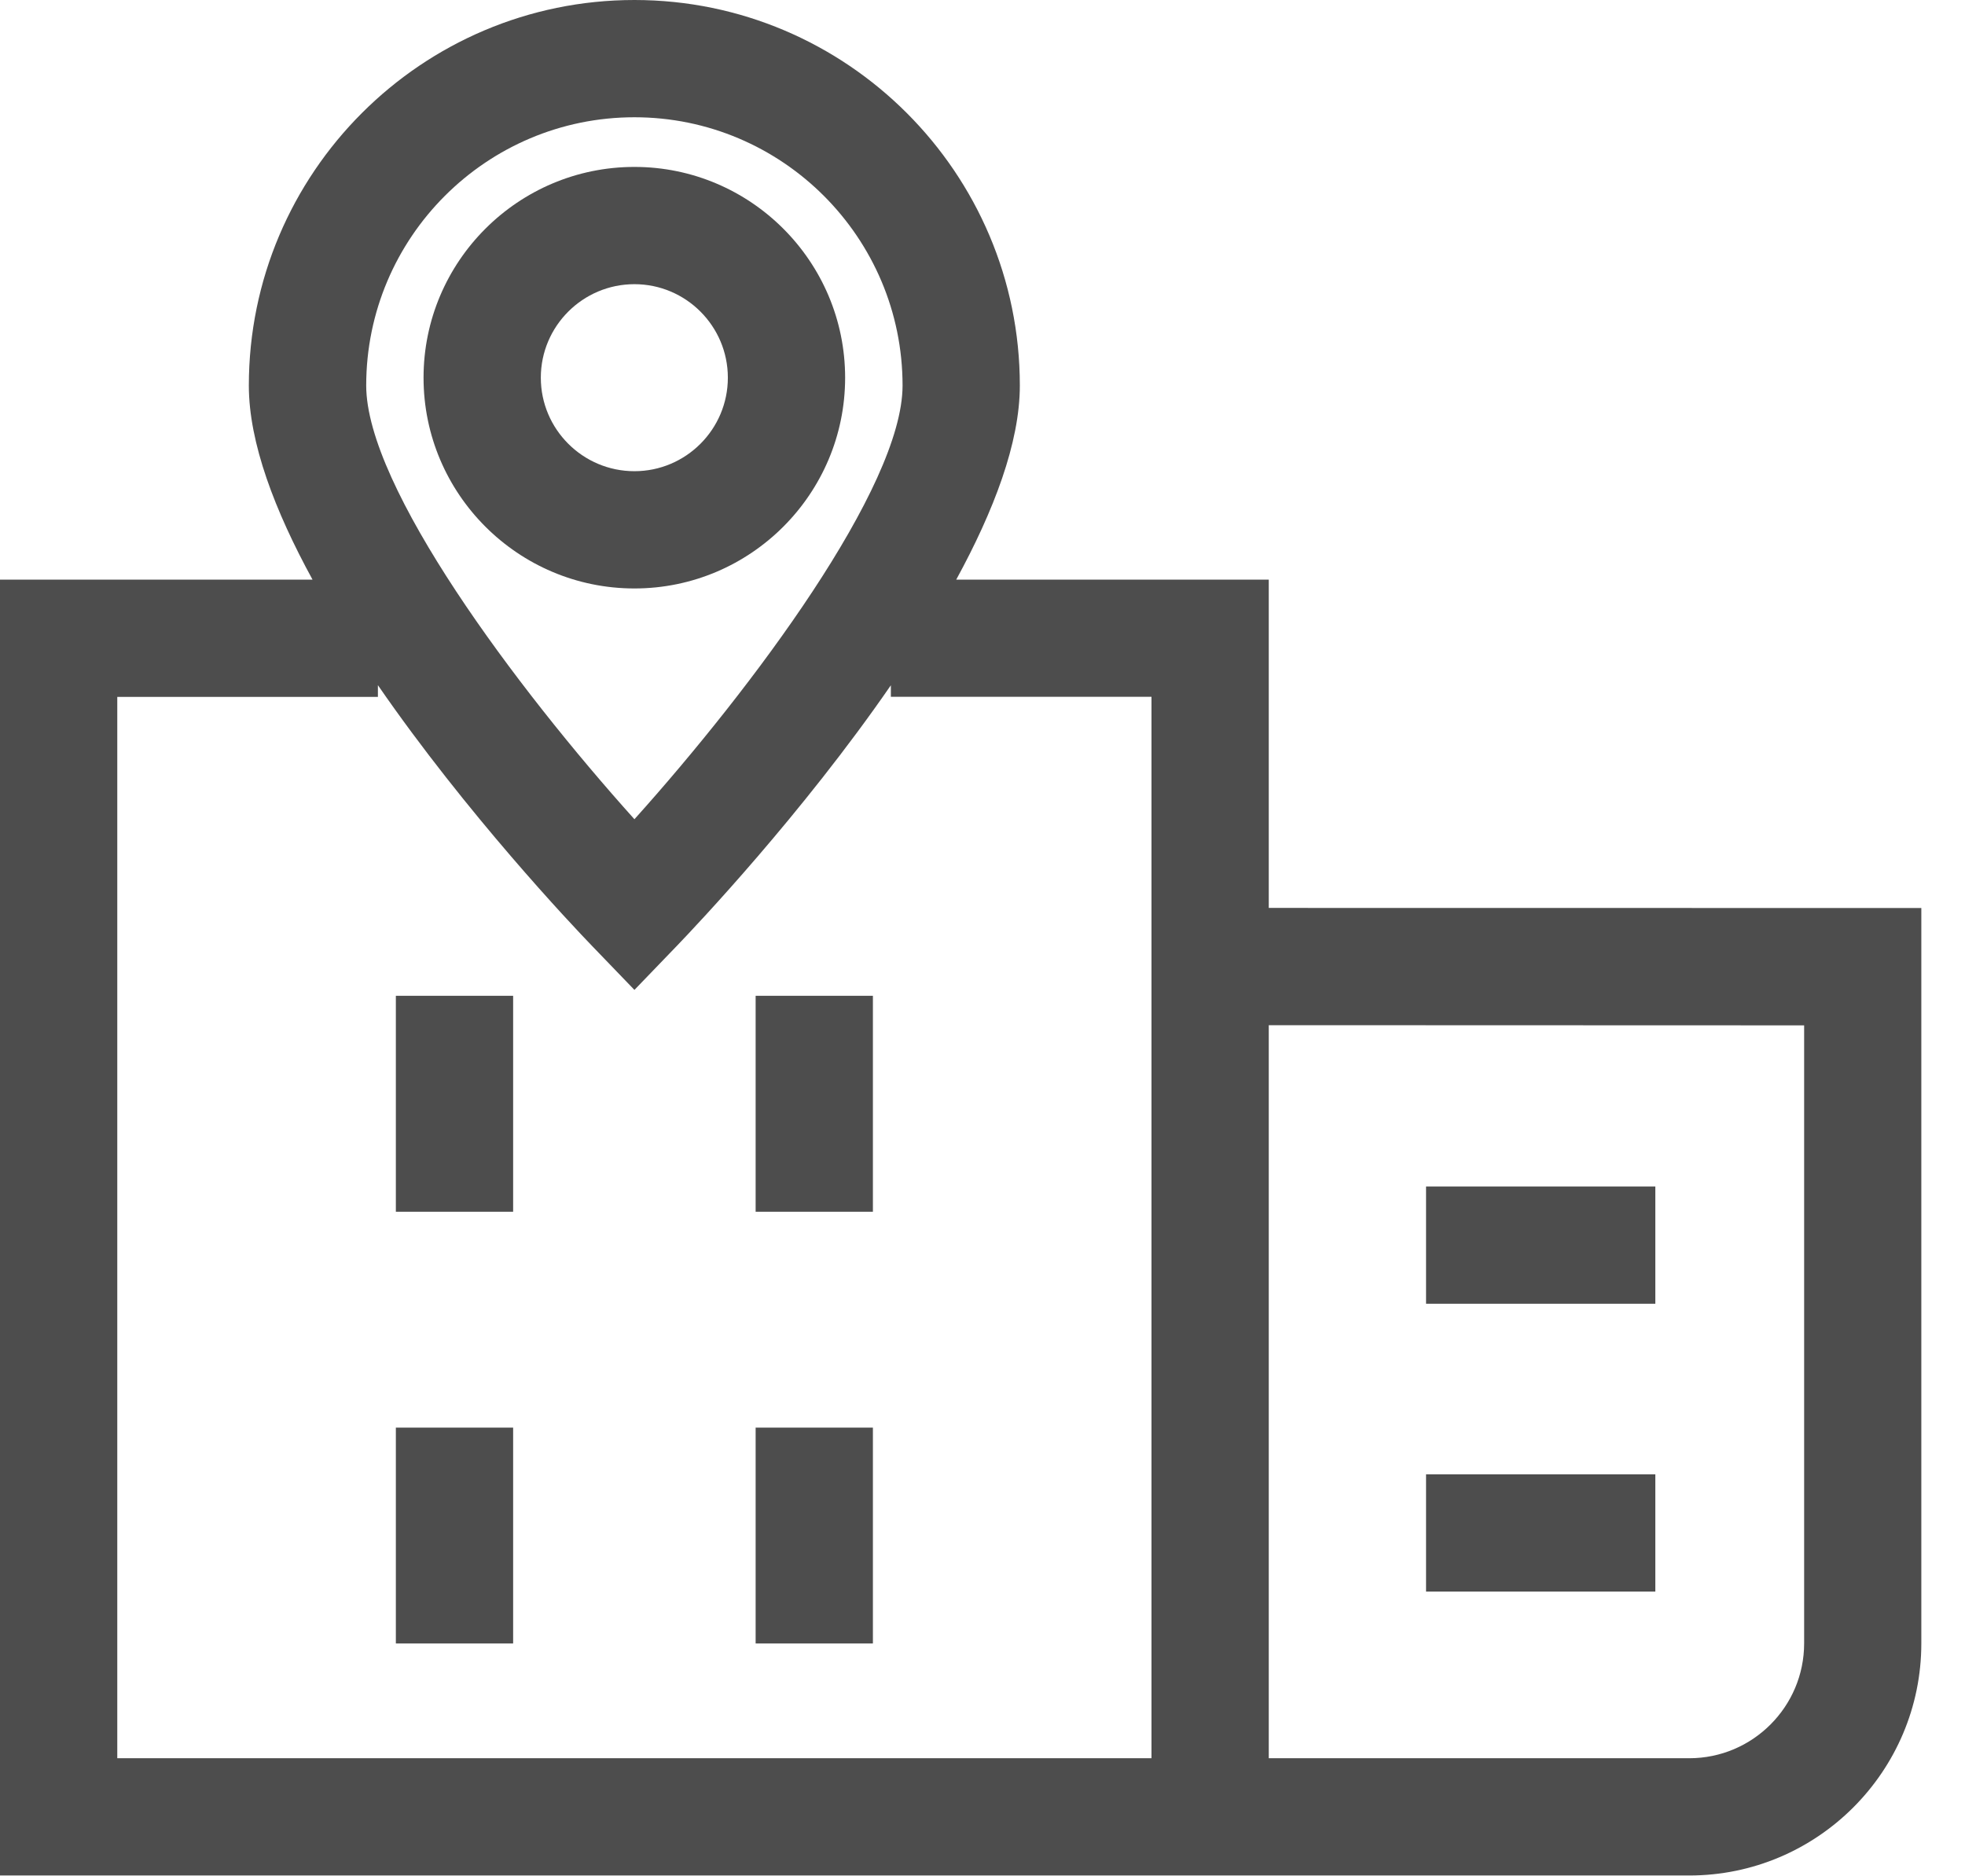
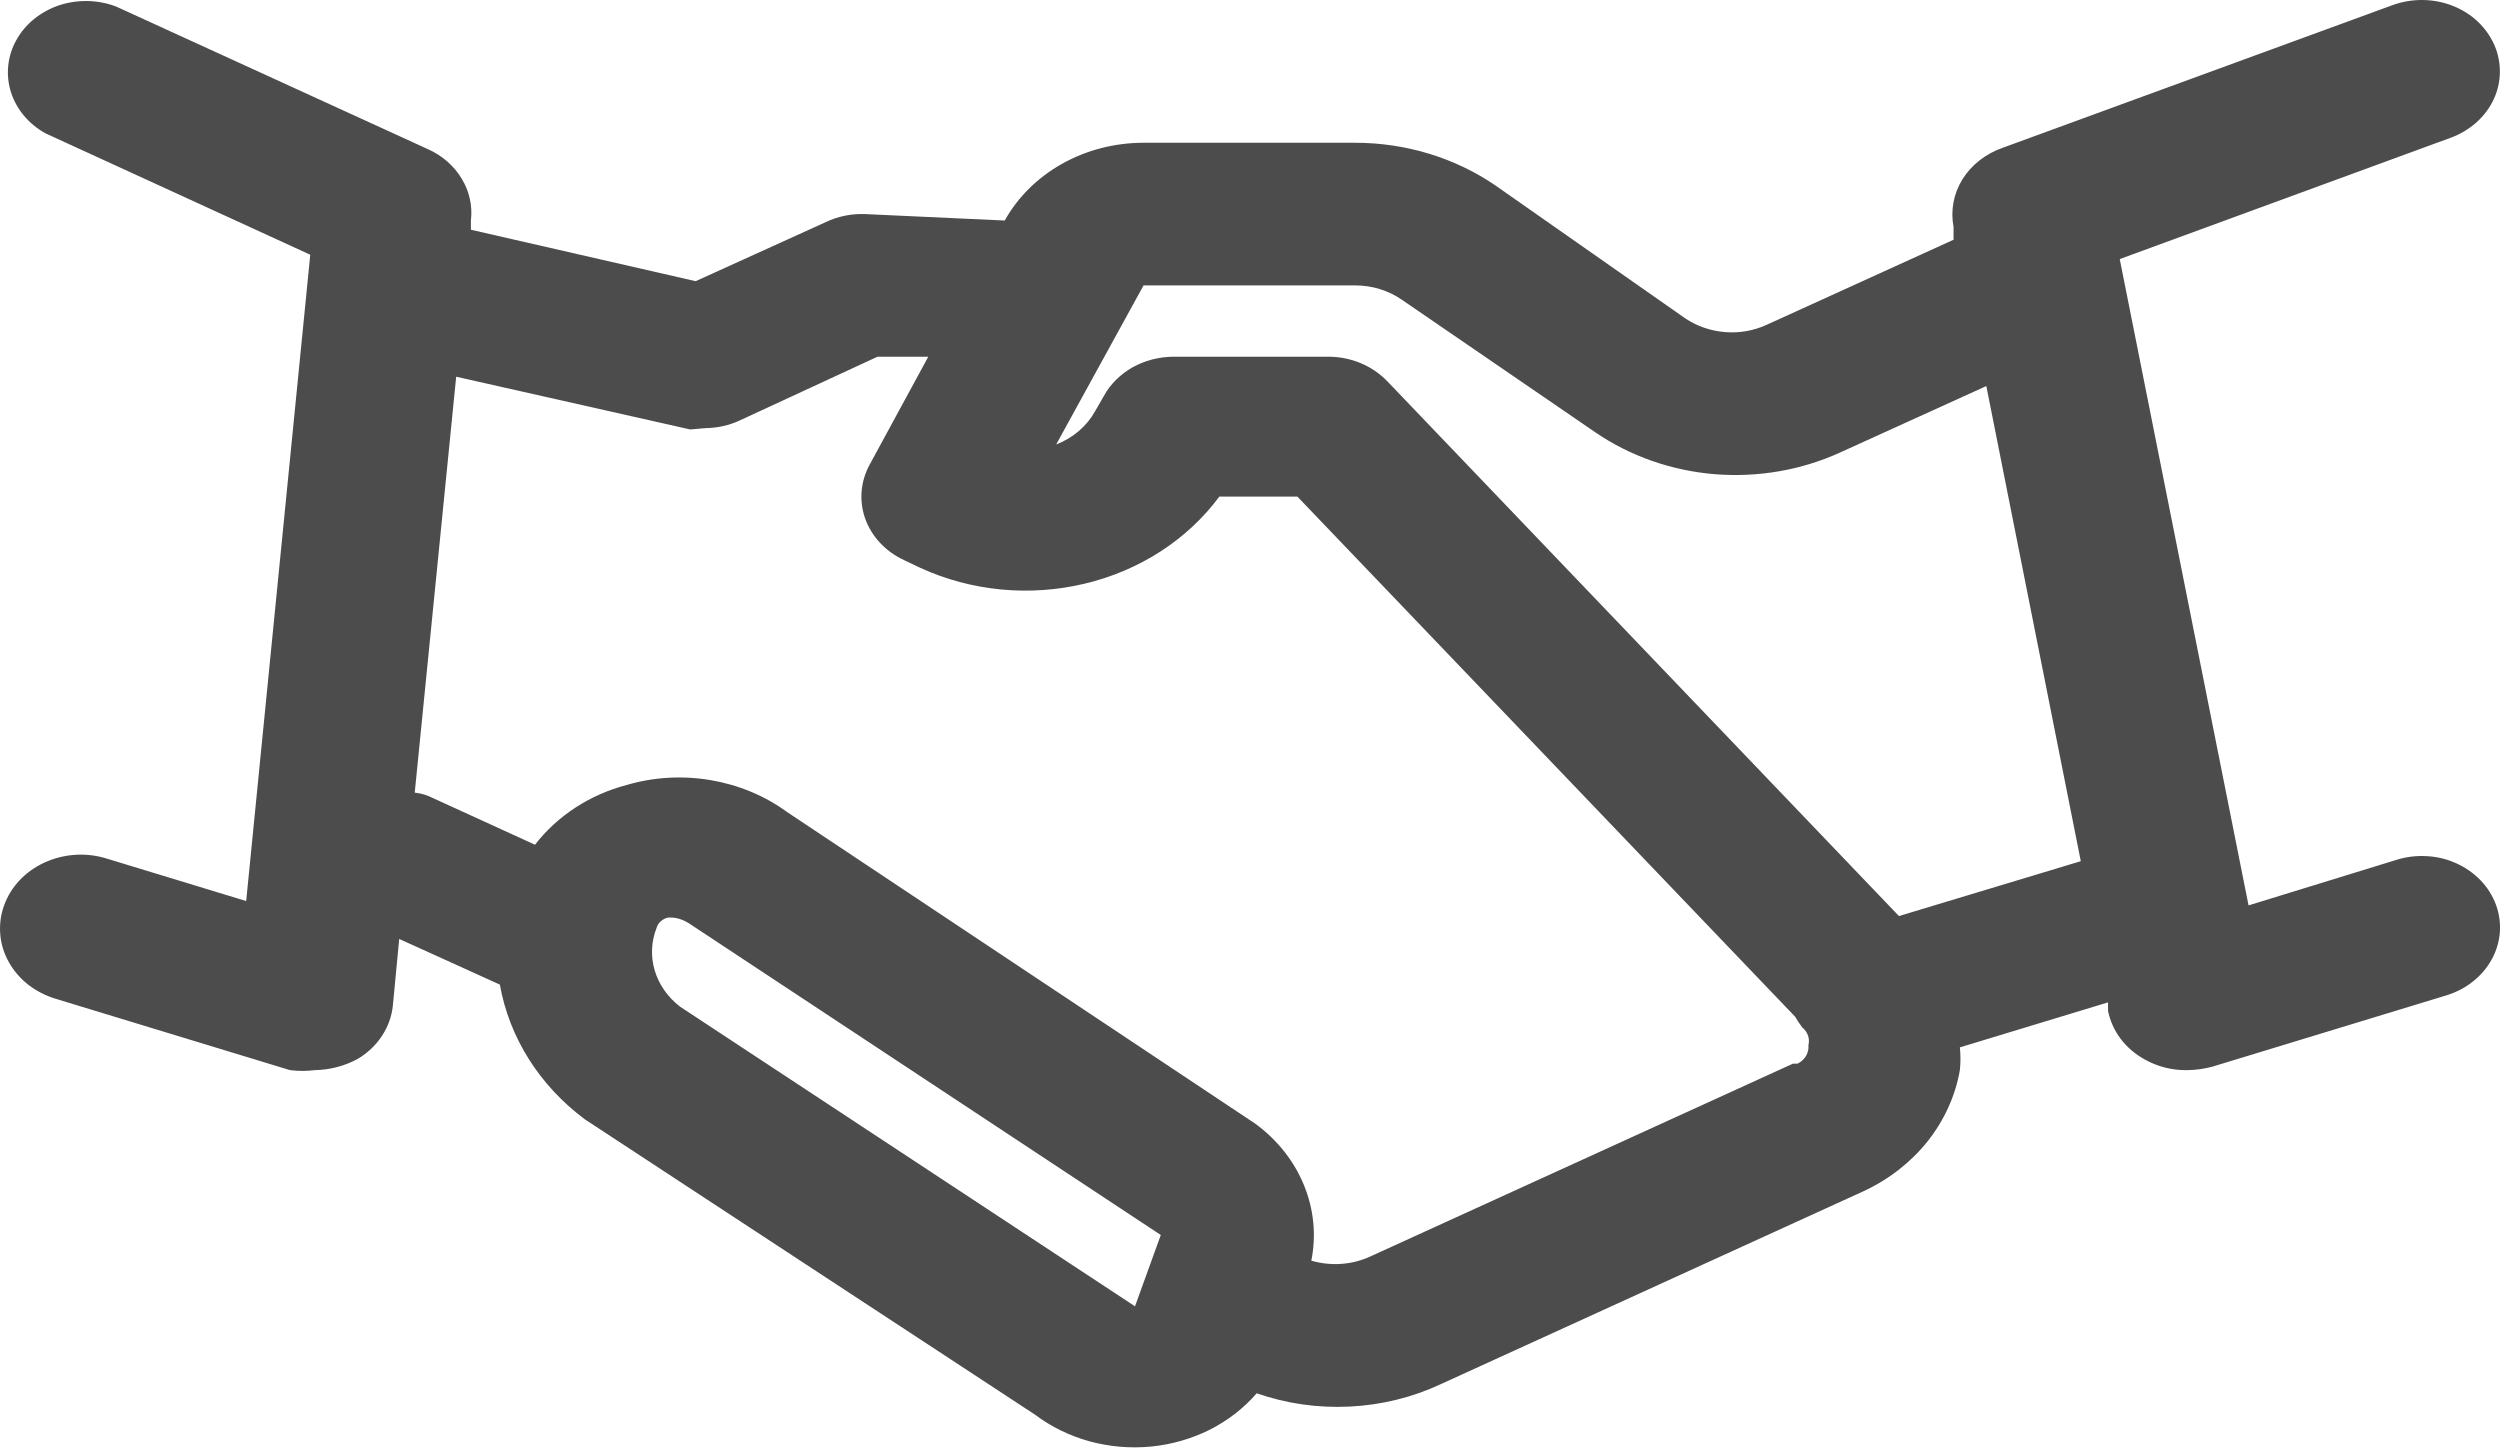
- <svg xmlns="http://www.w3.org/2000/svg" width="22" height="21" viewBox="0 0 22 21" fill="none">
-   <g opacity="0.7">
-     <path d="M9.462 4.229C9.462 2.928 8.404 1.869 7.103 1.869C5.801 1.869 4.742 2.928 4.742 4.229C4.742 5.53 5.801 6.589 7.103 6.589C8.404 6.589 9.462 5.53 9.462 4.229ZM6.055 4.229C6.055 3.652 6.525 3.182 7.103 3.182C7.68 3.182 8.149 3.652 8.149 4.229C8.149 4.806 7.68 5.276 7.103 5.276C6.525 5.276 6.055 4.806 6.055 4.229Z" fill="#010101" />
-     <path d="M14.205 6.49H10.706C11.125 5.722 11.418 4.96 11.418 4.317C11.418 1.937 9.482 0 7.103 0C4.722 0 2.786 1.937 2.786 4.317C2.786 4.96 3.079 5.722 3.499 6.49H0V21H12.892H14.205H18.912C20.346 21 21.511 19.834 21.511 18.401V10.167L14.205 10.166V6.49ZM7.103 1.313C8.758 1.313 10.105 2.66 10.105 4.317C10.105 5.453 8.421 7.706 7.103 9.173C5.784 7.706 4.1 5.453 4.1 4.317C4.1 2.66 5.446 1.313 7.103 1.313ZM12.892 19.687H1.313V7.803H4.231V7.672C5.227 9.116 6.409 10.364 6.63 10.593L7.103 11.084L7.576 10.593C7.796 10.364 8.978 9.117 9.974 7.673V7.802H12.892V10.166V19.687ZM20.199 11.481V18.401C20.199 19.11 19.622 19.687 18.913 19.687H14.205V11.479L20.199 11.481Z" fill="#010101" />
-     <path d="M5.745 15.985H4.432V18.402H5.745V15.985Z" fill="#010101" />
-     <path d="M5.745 11.15H4.432V13.568H5.745V11.15Z" fill="#010101" />
-     <path d="M9.773 15.985H8.46V18.402H9.773V15.985Z" fill="#010101" />
-     <path d="M9.773 11.15H8.46V13.568H9.773V11.15Z" fill="#010101" />
-     <path d="M18.533 13.285H15.966V14.598H18.533V13.285Z" fill="#010101" />
-     <path d="M18.533 16.508H15.966V17.821H18.533V16.508Z" fill="#010101" />
-   </g>
+ <svg xmlns="http://www.w3.org/2000/svg" width="19" height="11" viewBox="0 0 19 11" fill="none">
+   <path opacity="0.7" d="M18.216 6.534L17.089 6.881L16.11 1.969L18.625 1.047C18.697 1.021 18.763 0.981 18.819 0.932C18.875 0.882 18.92 0.823 18.951 0.757C18.982 0.692 18.998 0.622 18.999 0.55C19 0.479 18.986 0.408 18.957 0.342C18.928 0.276 18.885 0.215 18.831 0.164C18.777 0.113 18.712 0.072 18.64 0.044C18.569 0.016 18.492 0.001 18.414 5.35504e-05C18.336 -0.001 18.259 0.012 18.186 0.038L15.221 1.123C15.092 1.168 14.984 1.252 14.915 1.362C14.847 1.472 14.823 1.6 14.847 1.725V1.822L13.43 2.467C13.331 2.513 13.221 2.533 13.111 2.524C13.001 2.515 12.896 2.479 12.807 2.419L11.366 1.41C11.058 1.199 10.684 1.085 10.299 1.085H8.691C8.473 1.085 8.259 1.14 8.073 1.244C7.886 1.349 7.735 1.498 7.636 1.676L6.574 1.627C6.471 1.623 6.369 1.644 6.278 1.687L5.287 2.137L3.579 1.746V1.676C3.592 1.566 3.568 1.455 3.509 1.358C3.451 1.261 3.362 1.183 3.253 1.134L0.881 0.049C0.743 -0.003 0.588 -0.006 0.447 0.041C0.307 0.089 0.191 0.183 0.124 0.305C0.056 0.427 0.042 0.568 0.083 0.7C0.125 0.831 0.219 0.944 0.347 1.014L2.358 1.936L1.871 6.848L0.804 6.523C0.727 6.5 0.646 6.491 0.566 6.497C0.486 6.503 0.407 6.523 0.335 6.557C0.263 6.59 0.2 6.636 0.147 6.692C0.095 6.748 0.055 6.813 0.03 6.884C0.005 6.954 -0.004 7.028 0.002 7.101C0.008 7.175 0.03 7.246 0.067 7.312C0.104 7.378 0.154 7.436 0.215 7.484C0.277 7.532 0.348 7.568 0.424 7.591L2.204 8.133C2.267 8.141 2.33 8.141 2.393 8.133C2.509 8.131 2.621 8.101 2.72 8.047C2.795 8.002 2.858 7.942 2.904 7.871C2.95 7.801 2.978 7.722 2.986 7.64L3.034 7.136L3.799 7.483C3.87 7.885 4.1 8.25 4.445 8.507L7.867 10.752C7.989 10.844 8.129 10.912 8.28 10.954C8.431 10.995 8.59 11.009 8.747 10.994C8.903 10.979 9.055 10.935 9.194 10.866C9.332 10.796 9.453 10.702 9.551 10.589C9.777 10.668 10.018 10.702 10.259 10.69C10.5 10.678 10.736 10.62 10.951 10.519L14.159 9.055C14.353 8.966 14.521 8.835 14.649 8.675C14.776 8.515 14.861 8.329 14.895 8.133C14.901 8.076 14.901 8.017 14.895 7.96L16.021 7.618V7.683C16.037 7.759 16.069 7.832 16.117 7.895C16.165 7.959 16.228 8.012 16.3 8.052C16.398 8.107 16.511 8.136 16.626 8.133C16.691 8.132 16.755 8.123 16.816 8.106L18.595 7.564C18.669 7.541 18.738 7.505 18.796 7.458C18.855 7.411 18.903 7.354 18.938 7.29C18.973 7.226 18.993 7.157 18.999 7.086C19.004 7.015 18.994 6.943 18.969 6.875C18.944 6.808 18.905 6.745 18.853 6.691C18.802 6.638 18.74 6.594 18.67 6.562C18.6 6.53 18.524 6.511 18.446 6.507C18.368 6.502 18.29 6.511 18.216 6.534ZM5.169 7.651C5.075 7.579 5.008 7.483 4.976 7.376C4.944 7.268 4.949 7.154 4.991 7.049C4.997 7.03 5.008 7.013 5.024 7C5.04 6.986 5.059 6.977 5.08 6.973C5.115 6.973 5.163 6.973 5.234 7.016L8.822 9.386L8.626 9.928L5.169 7.651ZM13.626 8.084L10.417 9.548C10.278 9.613 10.116 9.625 9.966 9.581C10.005 9.388 9.985 9.19 9.91 9.007C9.835 8.823 9.707 8.662 9.54 8.54L5.981 6.171C5.813 6.048 5.613 5.965 5.401 5.929C5.189 5.893 4.971 5.905 4.766 5.965C4.482 6.039 4.236 6.2 4.066 6.42L3.259 6.051C3.225 6.037 3.189 6.028 3.152 6.024L3.467 2.863L5.246 3.264L5.359 3.254C5.451 3.253 5.543 3.233 5.625 3.194L6.669 2.711H7.055L6.61 3.53C6.54 3.658 6.527 3.806 6.576 3.943C6.625 4.079 6.731 4.192 6.871 4.257L6.995 4.316C7.381 4.493 7.825 4.536 8.243 4.436C8.661 4.337 9.025 4.101 9.267 3.774H9.86L13.643 7.727C13.659 7.755 13.677 7.782 13.697 7.808C13.717 7.825 13.732 7.846 13.741 7.87C13.749 7.894 13.75 7.919 13.744 7.944C13.747 7.972 13.74 8 13.726 8.025C13.711 8.05 13.688 8.071 13.661 8.084H13.626ZM14.432 6.962L10.542 2.896C10.487 2.839 10.419 2.793 10.344 2.761C10.268 2.729 10.186 2.712 10.103 2.711H8.917C8.807 2.712 8.7 2.74 8.607 2.792C8.514 2.845 8.438 2.92 8.389 3.01L8.324 3.123C8.261 3.238 8.156 3.328 8.027 3.378L8.691 2.169H10.299C10.427 2.169 10.552 2.207 10.654 2.278L12.125 3.286C12.39 3.467 12.704 3.577 13.033 3.604C13.362 3.63 13.692 3.573 13.987 3.438L15.096 2.934L15.814 6.545L14.432 6.962Z" fill="black" />
</svg>
